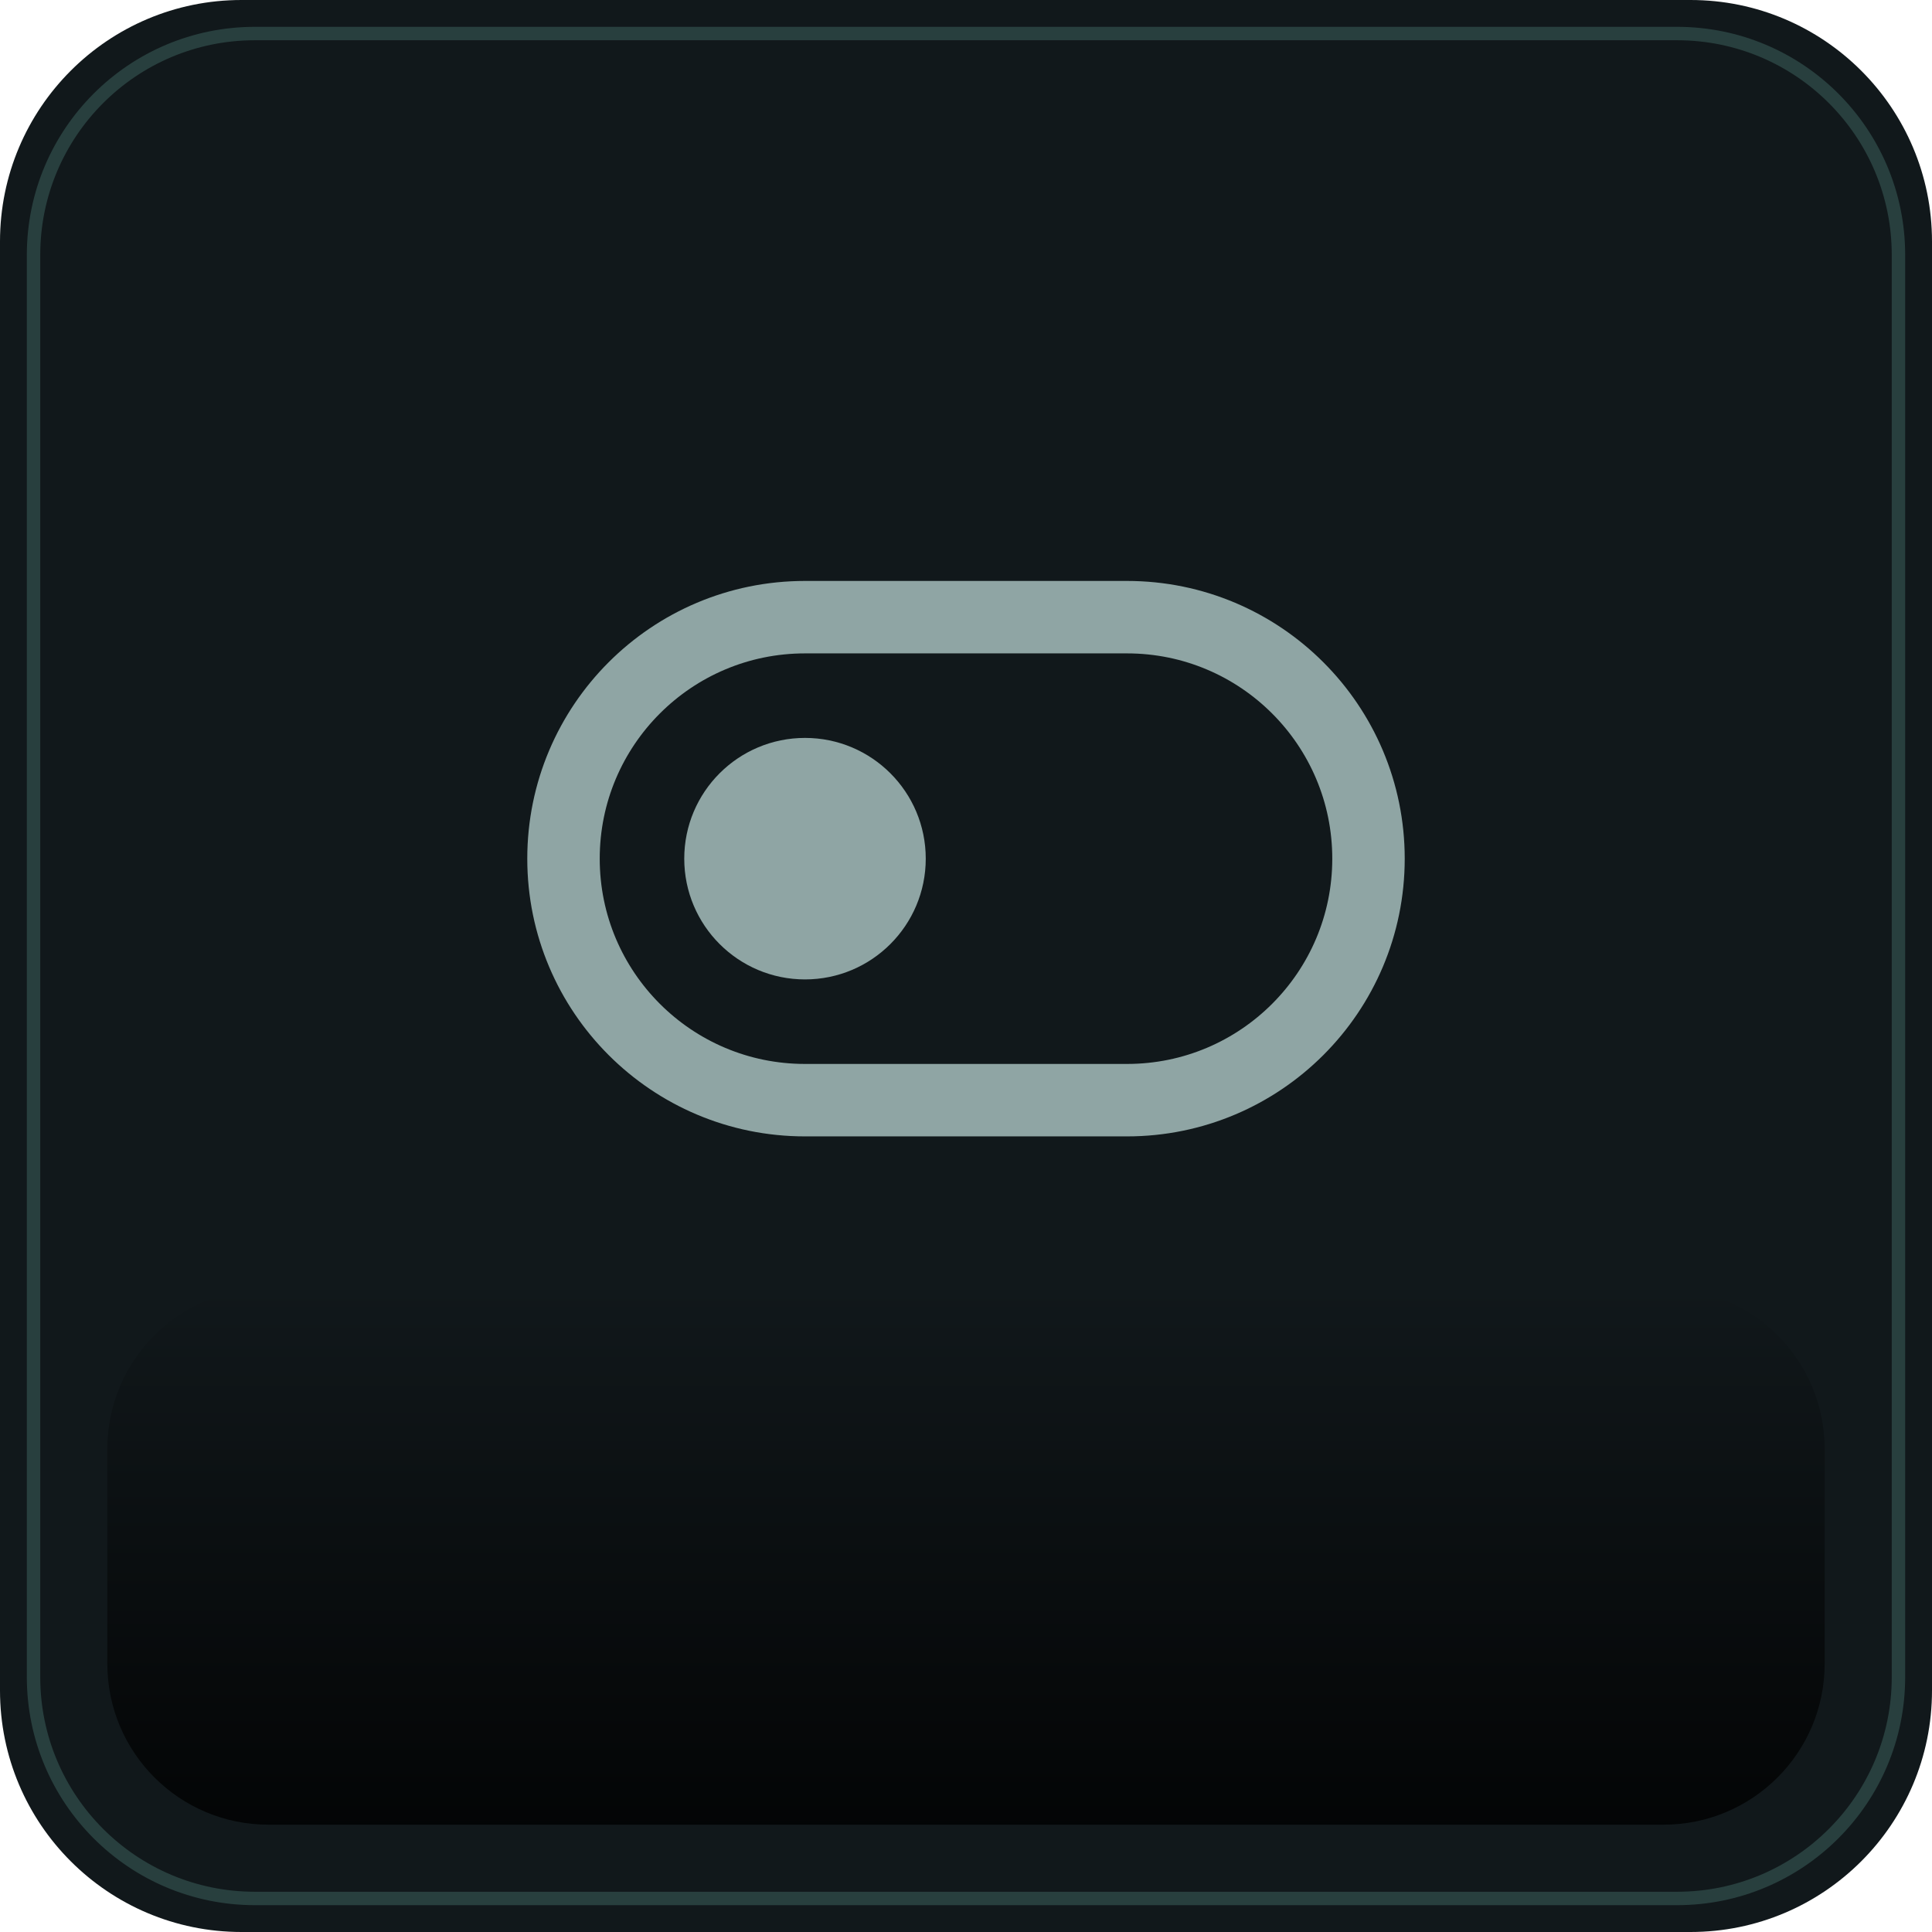
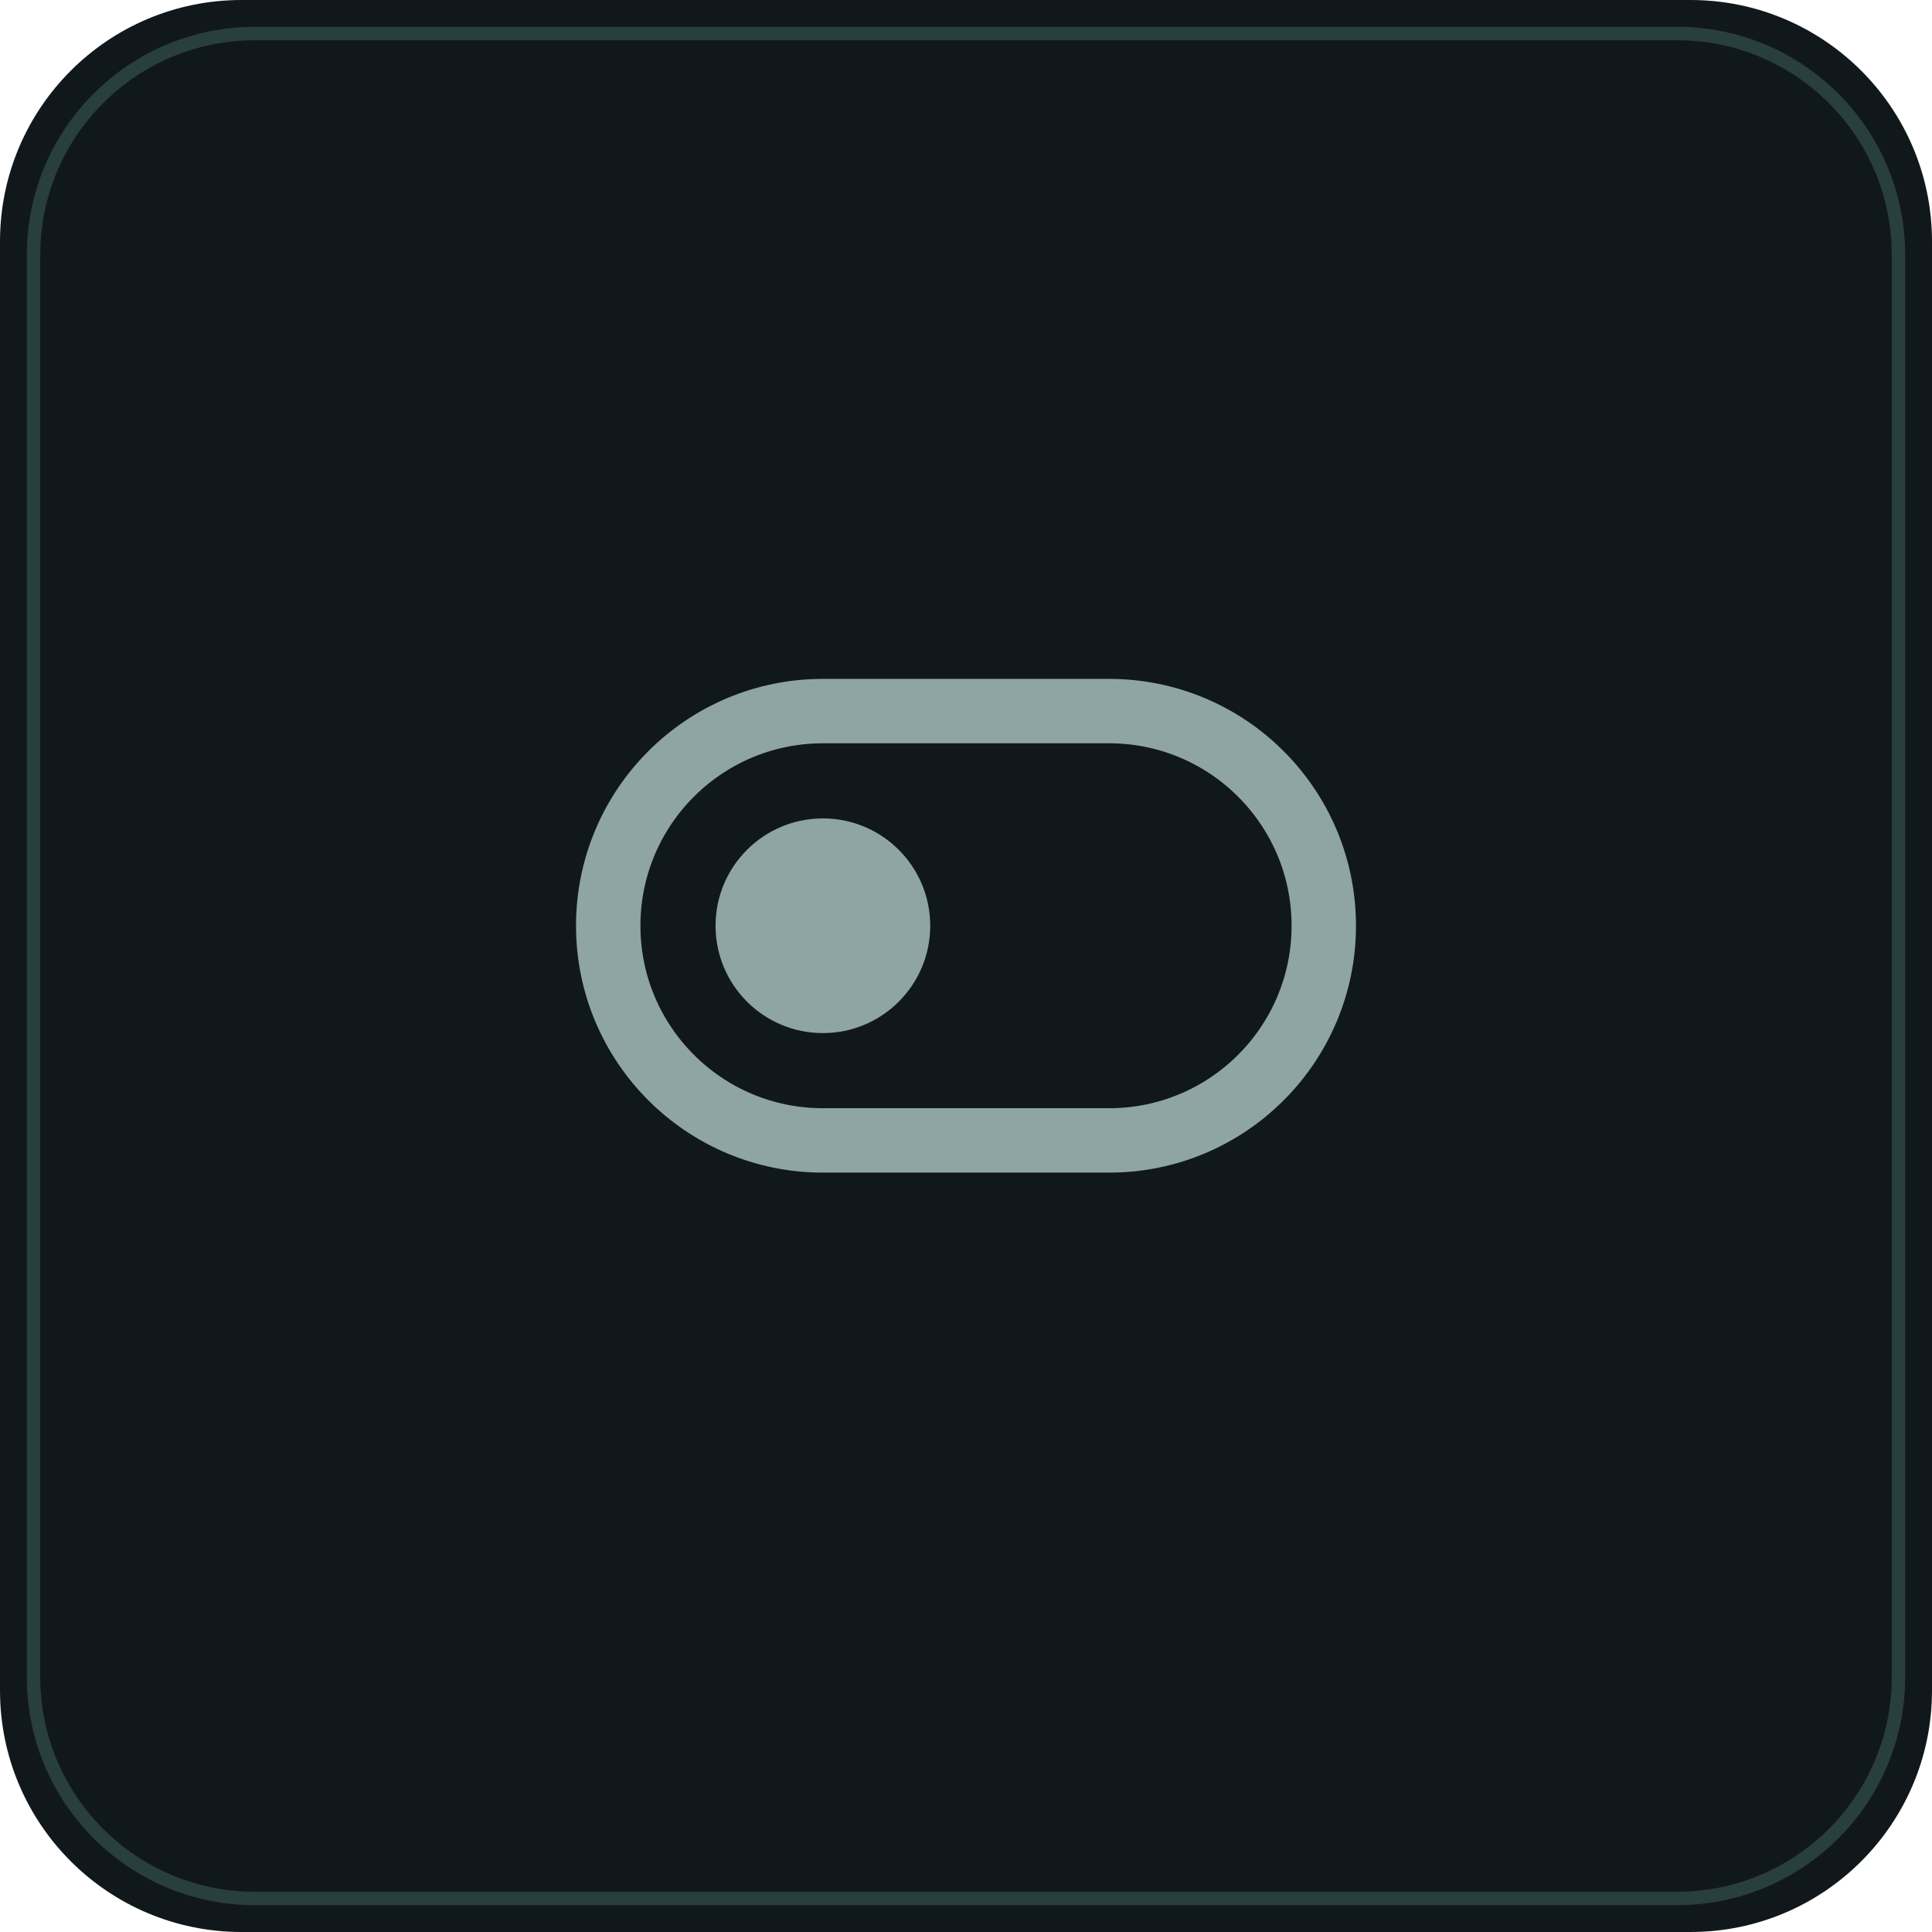
<svg xmlns="http://www.w3.org/2000/svg" width="144" height="144" viewBox="0 0 144 144">
  <defs>
    <linearGradient id="titleShade" x1="0" y1="0" x2="0" y2="1">
      <stop offset="0" stop-color="#000" stop-opacity="0" />
      <stop offset="1" stop-color="#000" stop-opacity="0.8" />
    </linearGradient>
  </defs>
  <rect width="144" height="144" rx="18" fill="#11181b" />
  <rect data-pad="control" x="8" y="8" width="128" height="128" rx="12" fill="#11181b" />
-   <g data-icon="toggle-off" transform="translate(36 28) scale(3)" color="#8fa5a4" fill="none" stroke="currentColor" stroke-width="1.8" stroke-linecap="round" stroke-linejoin="round">
+   <g data-icon="toggle-off" transform="translate(40 37) scale(2.666667)" color="#8fa5a4" fill="none" stroke="currentColor" stroke-width="1.8" stroke-linecap="round" stroke-linejoin="round">
    <rect x="2" y="6" width="20" height="12" rx="6" />
    <circle cx="8" cy="12" r="3" fill="currentColor" stroke="none" />
  </g>
-   <rect x="8" y="96" width="128" height="40" rx="12" fill="url(#titleShade)" />
  <rect data-ring="idle" x="2.5" y="2.5" width="139" height="139" rx="16.5" fill="none" stroke="#283f3e" stroke-width="1" />
</svg>
